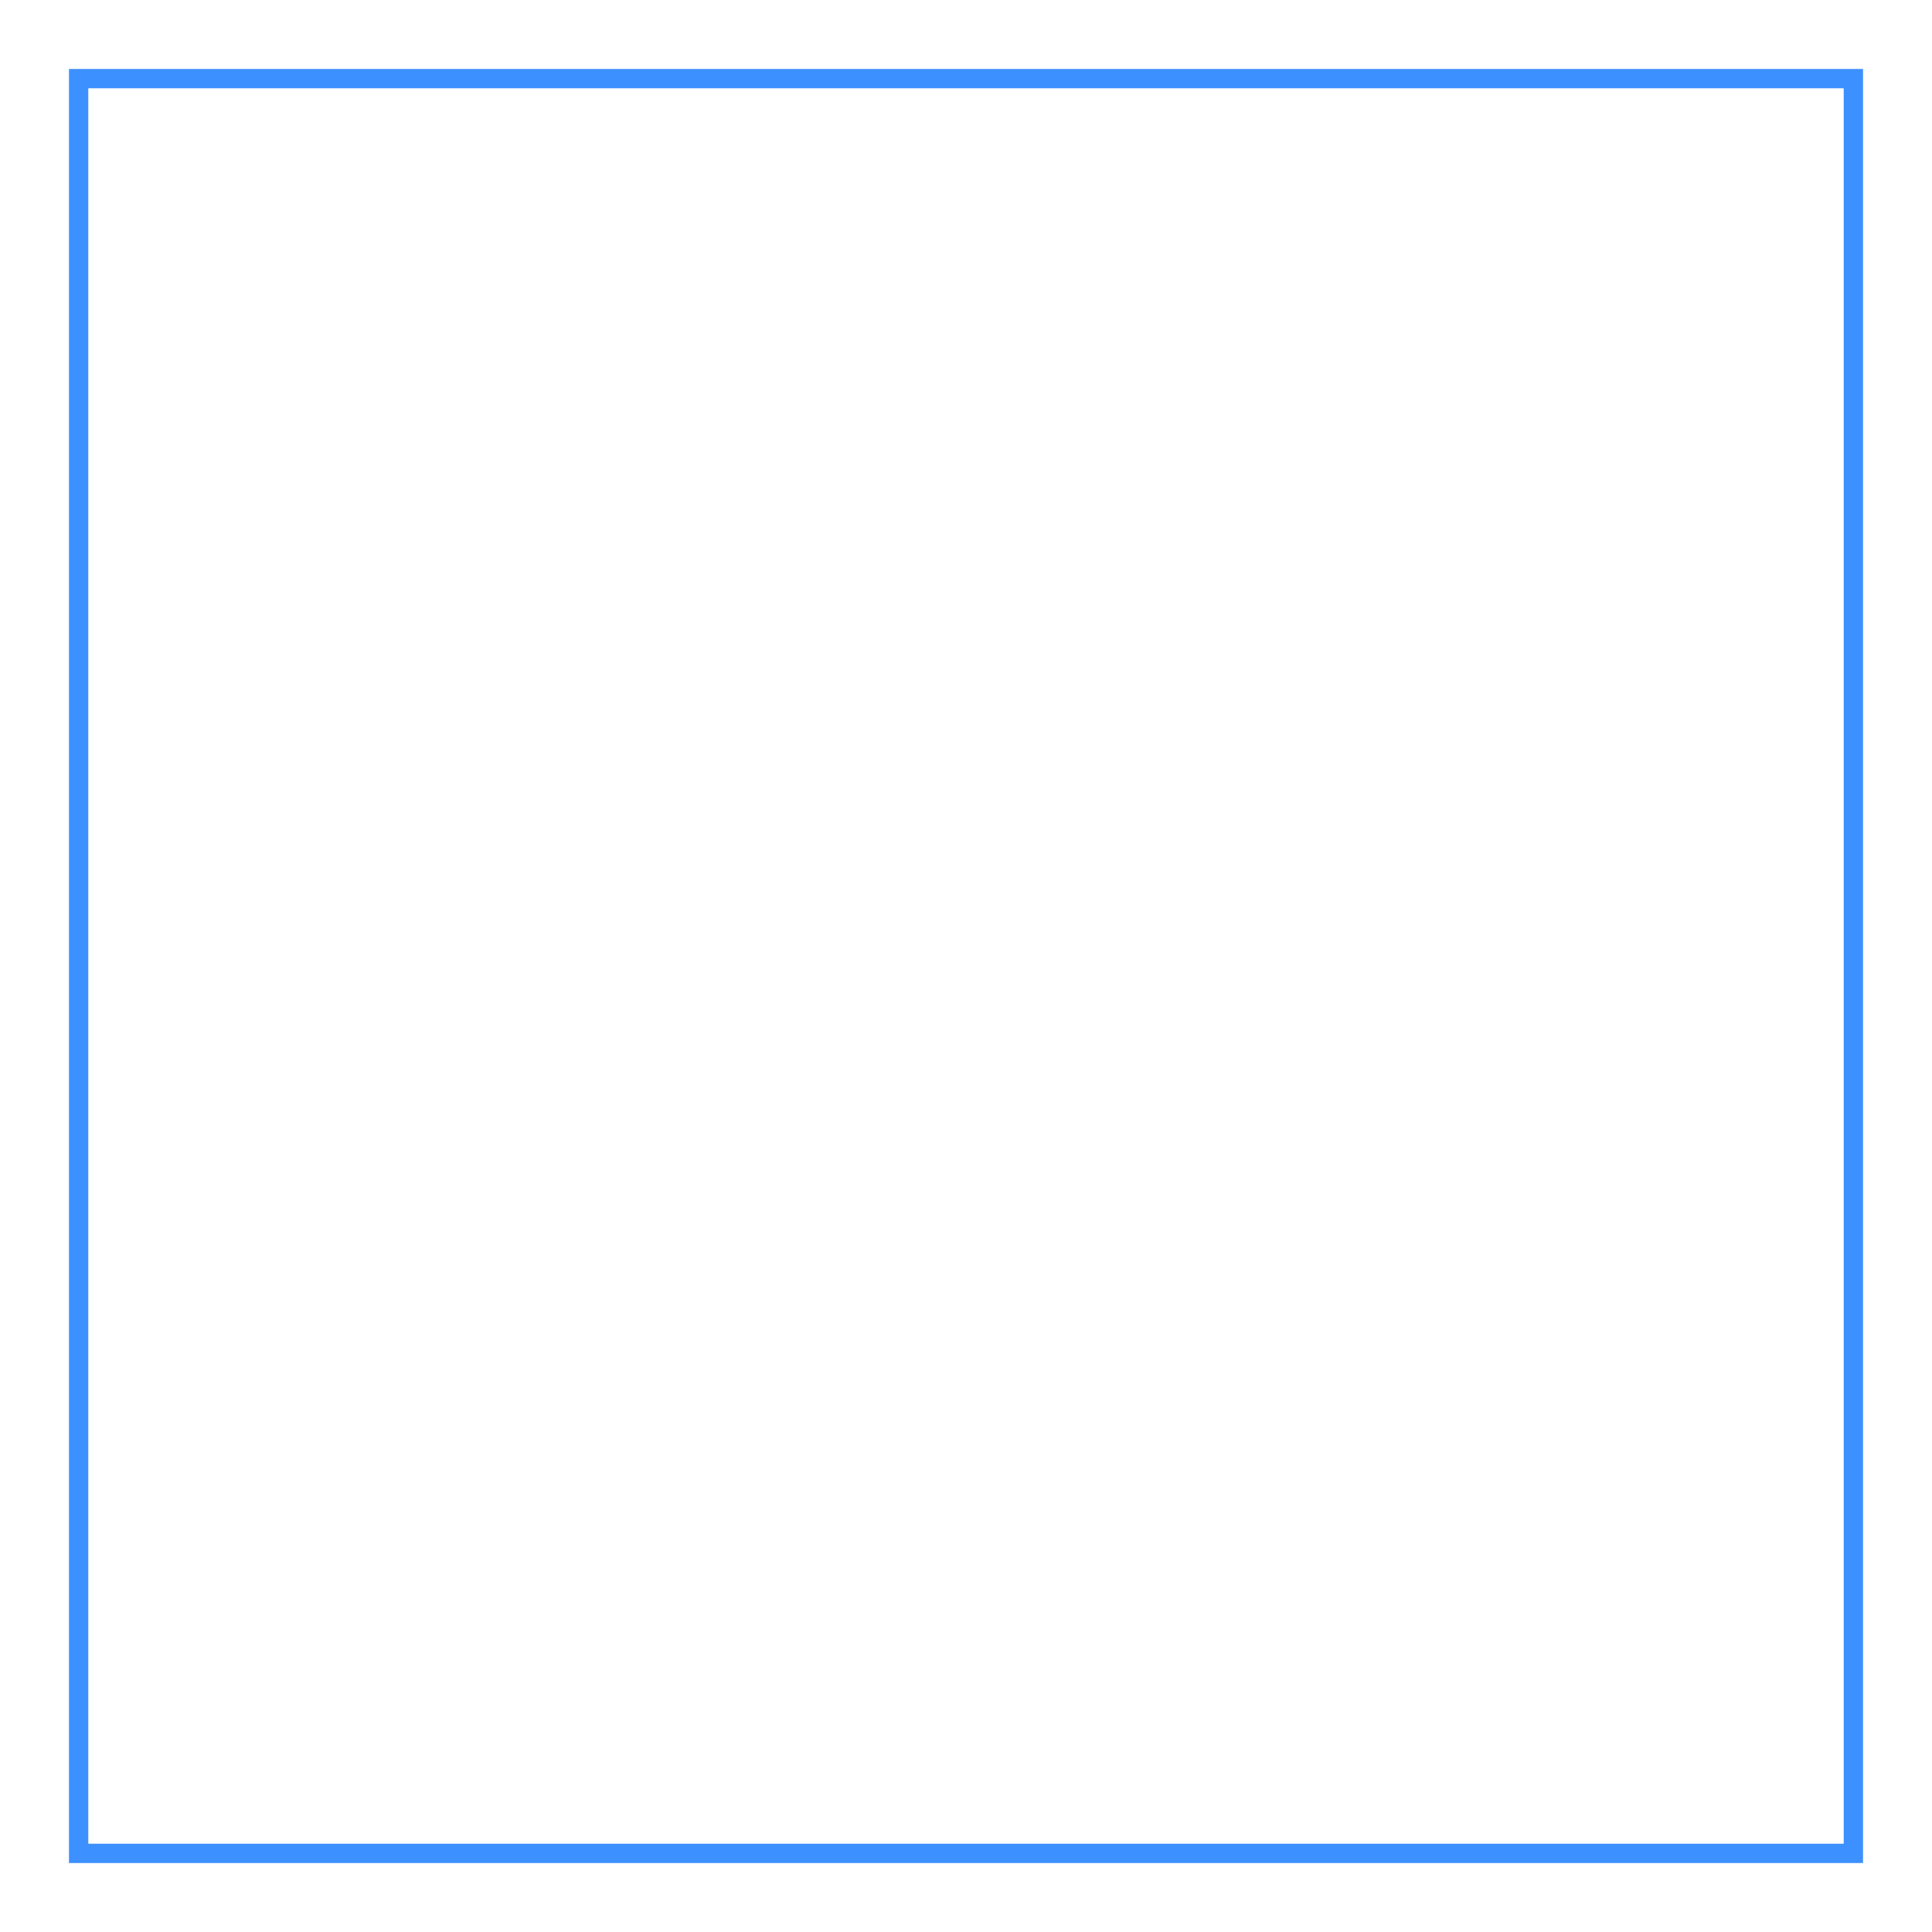
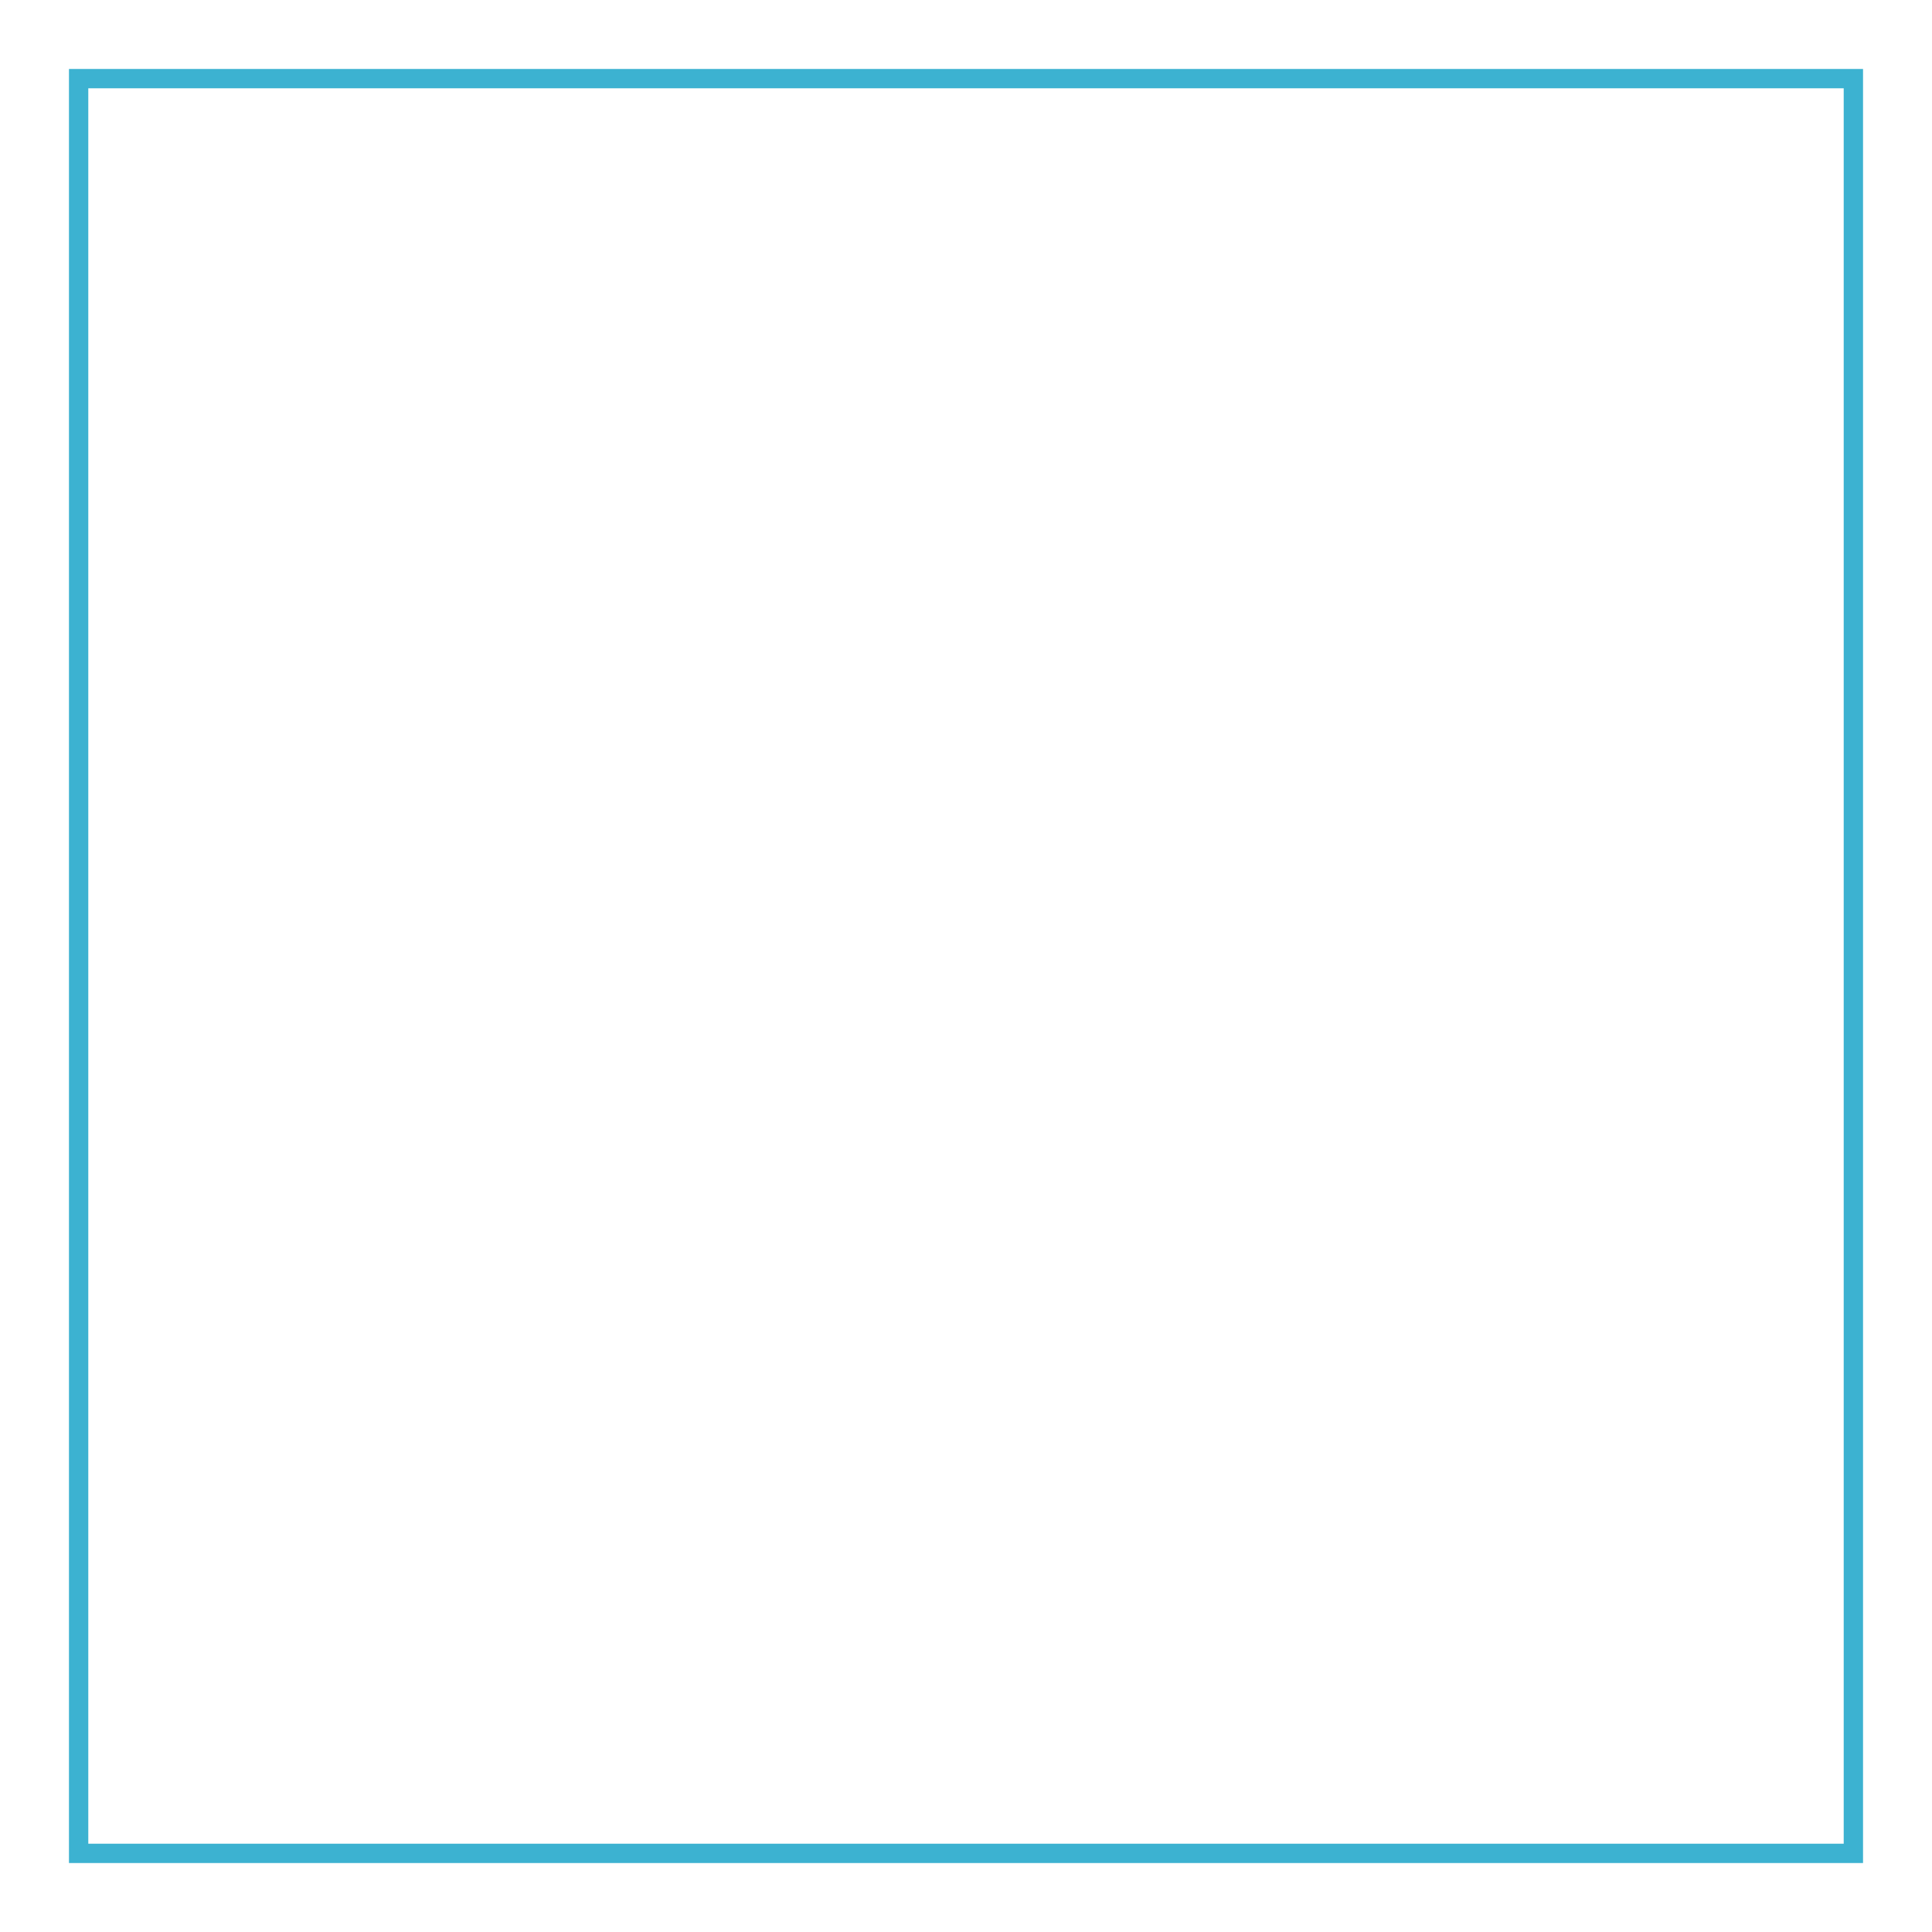
<svg xmlns="http://www.w3.org/2000/svg" version="1.2" baseProfile="tiny" id="Calque_1" x="0px" y="0px" viewBox="0 0 200 200" xml:space="preserve">
  <g>
-     <rect x="8.14" y="8.14" fill="none" stroke="#3d90ff" stroke-width="2" stroke-miterlimit="10" width="183.72" height="183.72" />
+     <rect x="8.14" y="8.14" fill="none" stroke="#3CB2D1" stroke-width="2" stroke-miterlimit="10" width="183.72" height="183.72" />
  </g>
</svg>
